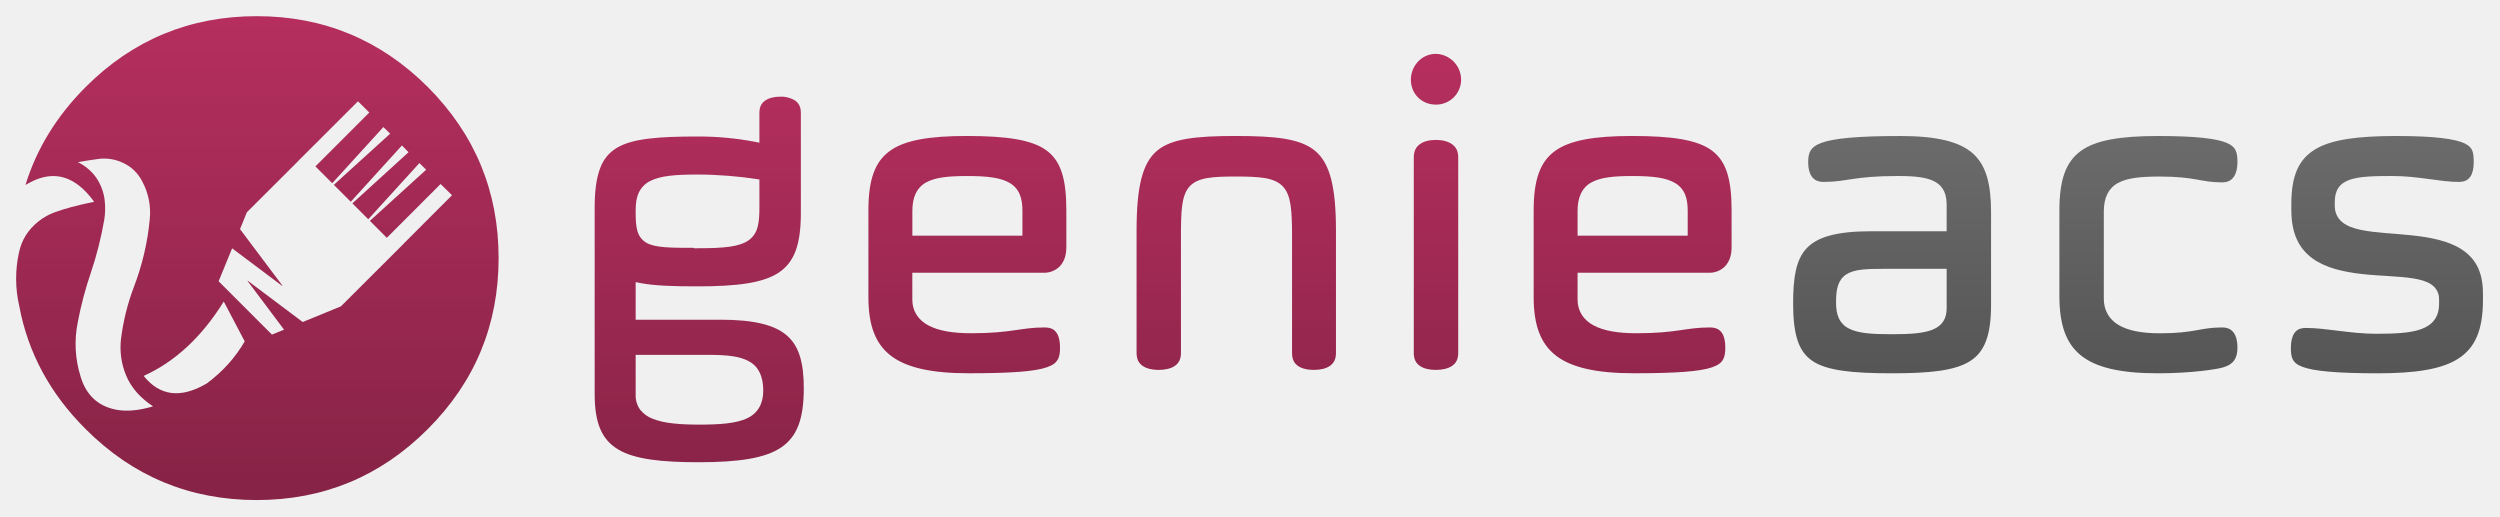
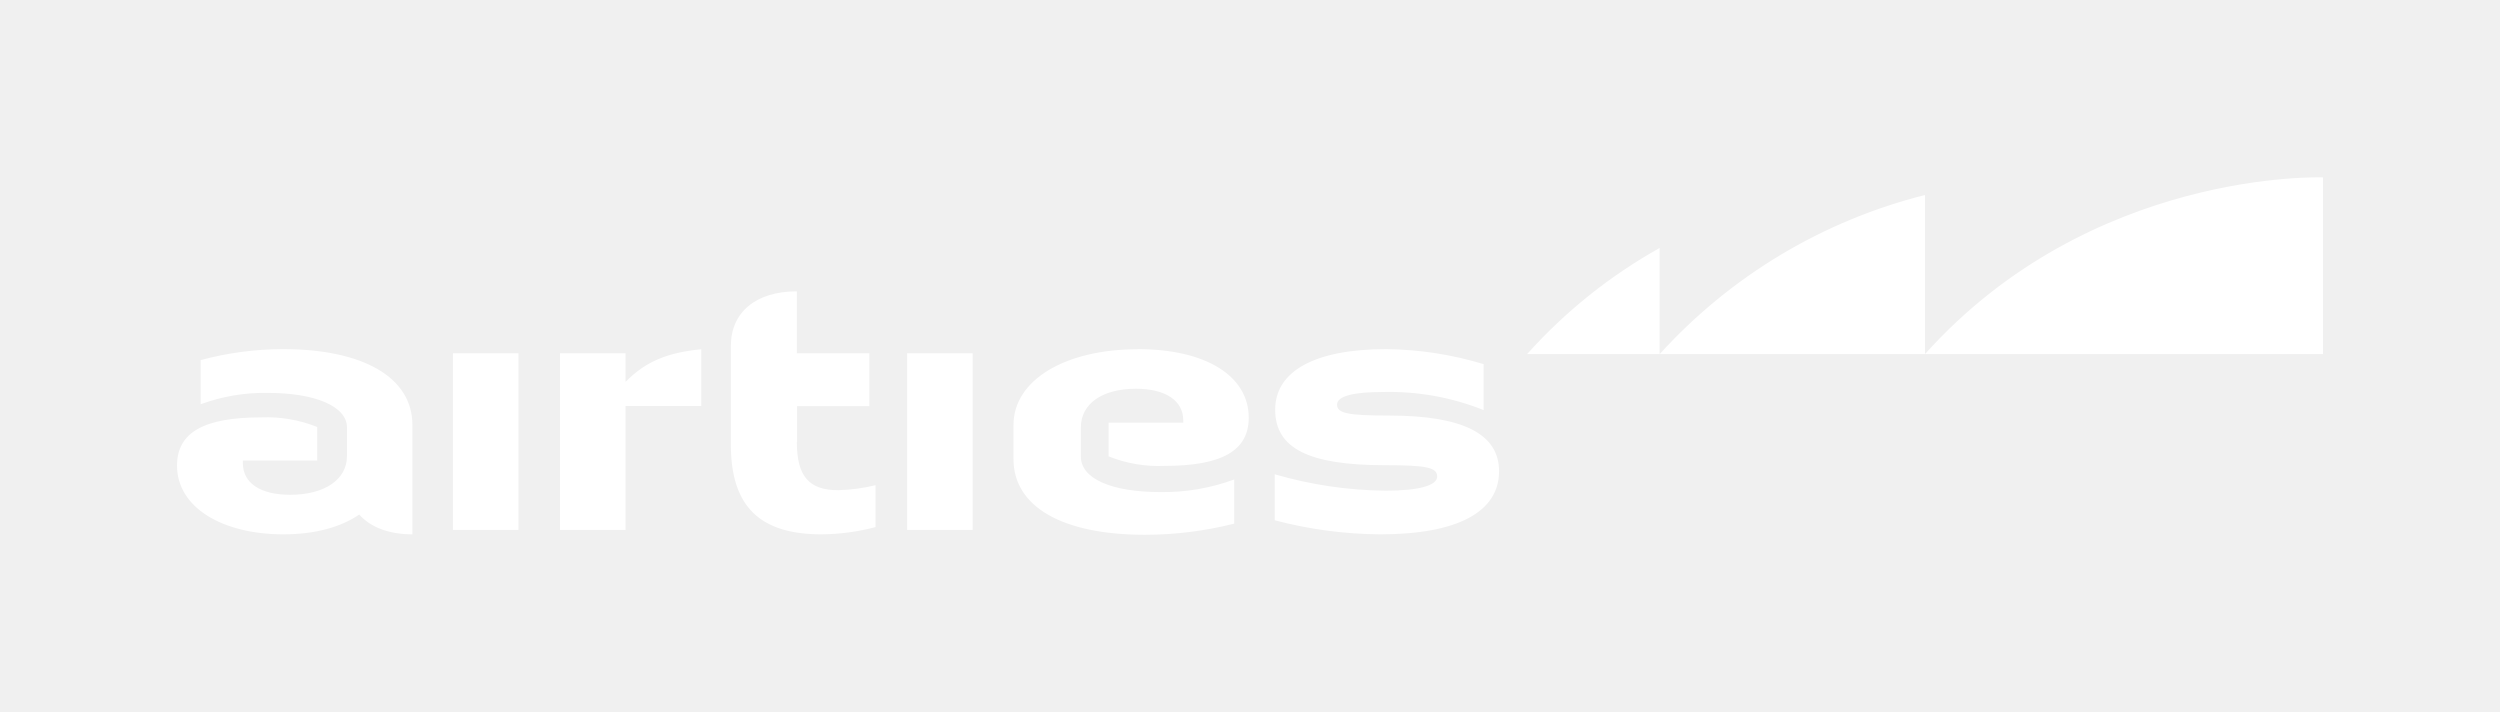
- <svg xmlns="http://www.w3.org/2000/svg" xmlns:xlink="http://www.w3.org/1999/xlink" width="310" height="64" viewBox="0 0 82.021 16.933">
+ <svg xmlns="http://www.w3.org/2000/svg" viewBox="0 0 396.28 112.76">
  <defs>
-     <linearGradient id="b">
-       <stop offset="0" stop-color="#737373" />
-       <stop offset="1" stop-color="#4b4b4b" />
-     </linearGradient>
-     <linearGradient id="a">
-       <stop offset="0" stop-color="#b72f5f" />
-       <stop offset="1" stop-color="#872346" />
-     </linearGradient>
-     <linearGradient xlink:href="#a" id="c" gradientUnits="userSpaceOnUse" gradientTransform="translate(173.233 -461.003) scale(.21343)" x1="16.045" y1="132.803" x2="16.045" y2="-81.164" />
-     <linearGradient xlink:href="#a" id="d" gradientUnits="userSpaceOnUse" x1="46.459" y1="281.163" x2="46.459" y2="296.66" gradientTransform="translate(1.09 16.9) scale(.94143)" />
-     <linearGradient xlink:href="#b" id="e" gradientUnits="userSpaceOnUse" gradientTransform="translate(11.105 -994.648) scale(3.55816)" x1="46.459" y1="281.163" x2="46.459" y2="296.66" />
+     <style>.b0f66556-8bc1-4fef-a818-f497d300ab8c{fill:none;}.b549b51b-5a60-4f15-aea2-a3b7a3e50f7a{fill:#ffffff;}</style>
  </defs>
-   <path d="M173.233-461.003l1.953-3.714c-.868-1.509-2.042-2.814-3.522-3.917-2.419-1.43-4.386-1.199-5.901.694 2.931 1.323 5.421 3.635 7.47 6.937m-7.577 11.151a6.095 6.095 0 0 0 .673-3.49 23.76 23.76 0 0 0-1.473-6.285 20.998 20.998 0 0 1-1.206-4.855 6.766 6.766 0 0 1 .48-3.426c.463-1.117 1.298-2.074 2.508-2.87-1.302-.392-2.44-.499-3.415-.32-1.707.326-2.82 1.354-3.34 3.083a10.152 10.152 0 0 0-.267 5.08 33.38 33.38 0 0 0 1.238 4.674 32.993 32.993 0 0 1 1.227 4.856c.107.626.118 1.277.032 1.953a4.72 4.72 0 0 1-.779 2.006 4.498 4.498 0 0 1-1.707 1.44c.697.129 1.387.235 2.07.32a4.124 4.124 0 0 0 2.07-.351c.84-.37 1.47-.975 1.89-1.815m22.463 5.123l.63-.62-5.25-4.77 1.579-1.579 4.77 5.25.619-.629-5.24-4.77 1.483-1.483 4.77 5.24.63-.62-5.25-4.77 1.58-1.58 5.015 5.016 1.067-1.045-4.503-4.504h.01l-5.87-5.859-3.563-1.462-5.102 3.831-.02.022-.022-.022.01-.02 3.394-4.526-1.131-.458-4.973 4.973 1.26 3.073 4.652-3.49.01-.01.033.02-.01.012-3.95 5.26.64 1.57 4.814 4.802h-.01l5.559 5.549 1.057-1.046-5.027-5.026 1.569-1.569 4.77 5.24m4.14-28.173c4.405 4.403 6.607 9.722 6.607 15.954 0 6.218-2.202 11.536-6.606 15.954-4.418 4.404-9.736 6.606-15.954 6.606-6.233 0-11.55-2.202-15.955-6.606-2.703-2.71-4.574-5.756-5.613-9.135l.448.245c2.241 1.181 4.226.577 5.955-1.814-1.565-.32-2.82-.658-3.767-1.014a5.467 5.467 0 0 1-1.43-.821c-.96-.762-1.565-1.73-1.814-2.903a11.315 11.315 0 0 1 .032-5.005c.81-4.34 2.874-8.16 6.19-11.461 4.403-4.411 9.721-6.617 15.954-6.617 6.225 0 11.543 2.206 15.954 6.617" fill="url(#c)" transform="matrix(.35176 0 0 -.35176 -53.595 -152.27)" />
-   <path style="line-height:6.615px;-inkscape-font-specification:Norwegian" d="M47.104 281.834c-.456 0-.816.388-.816.849 0 .46.355.816.816.816a.82.82 0 0 0 .833-.816.85.85 0 0 0-.833-.849zm-21.502 1.404c-.205 0-.382.046-.5.13-.118.085-.187.201-.187.4v.981l-.151-.031a9.89 9.89 0 0 0-1.872-.173c-1.288 0-2.148.066-2.657.374a1.264 1.264 0 0 0-.548.676c-.119.313-.177.73-.177 1.28v6.123c0 .982.25 1.508.787 1.824.539.315 1.407.41 2.628.41 1.308 0 2.178-.13 2.701-.484.524-.354.745-.932.745-1.942 0-.821-.147-1.37-.543-1.722-.395-.352-1.075-.528-2.186-.528h-2.787v-1.234l.148.03c.478.092 1.094.11 1.89.11 1.292 0 2.148-.112 2.658-.453.51-.34.724-.915.724-1.958v-3.284c0-.198-.07-.314-.186-.399a.843.843 0 0 0-.487-.13zm6.112 1.29c-1.226 0-2.038.137-2.526.495-.488.357-.697.945-.697 1.947v2.84c0 .935.23 1.54.743 1.932.512.39 1.337.571 2.544.571 1.392 0 2.17-.058 2.567-.196.199-.069.298-.15.355-.246.058-.097.078-.227.078-.405 0-.208-.04-.378-.117-.485-.076-.108-.186-.171-.396-.171-.794 0-1.057.19-2.408.19-.593 0-1.06-.078-1.395-.255-.335-.177-.53-.473-.53-.84v-.89h4.301a.717.717 0 0 0 .539-.213c.13-.138.213-.342.213-.62v-1.212c0-1.037-.179-1.623-.654-1.97-.476-.348-1.3-.472-2.617-.472zm8.83 0c-1.303 0-2.117.086-2.59.49-.472.403-.665 1.168-.665 2.623v4.002c0 .215.074.338.197.426.123.088.31.134.524.134.223 0 .412-.046.537-.134.125-.088.198-.211.198-.426v-3.81c0-.424.006-.754.04-1.019.036-.265.102-.47.236-.623.135-.152.328-.236.574-.28.246-.044.552-.053.949-.053.4 0 .712.01.963.053.25.044.447.126.587.278.139.151.211.358.25.623.038.265.046.597.046 1.02v3.81c0 .217.07.34.19.427.122.088.308.134.53.134.215 0 .401-.046.525-.134.123-.088.196-.211.196-.426v-4.002c0-1.455-.201-2.219-.682-2.623-.48-.404-1.303-.49-2.605-.49zm12.996 0c-1.227 0-2.038.137-2.527.495-.488.357-.696.945-.696 1.947v2.84c0 .935.23 1.54.742 1.932.513.39 1.338.571 2.545.571 1.392 0 2.17-.058 2.567-.196.2-.069.298-.15.355-.246.058-.097.079-.227.079-.405 0-.208-.04-.378-.117-.485-.077-.108-.188-.171-.398-.171-.793 0-1.056.19-2.406.19-.594 0-1.062-.078-1.396-.255-.335-.177-.53-.473-.53-.84v-.89h4.301a.716.716 0 0 0 .539-.213c.13-.138.213-.342.213-.62v-1.212c0-1.037-.18-1.623-.655-1.97-.475-.348-1.3-.472-2.616-.472zm-6.436.13c-.212 0-.398.047-.522.14-.124.09-.198.22-.198.435v6.41c0 .215.073.338.196.426.123.088.31.134.524.134.223 0 .414-.046.54-.134.124-.088.198-.211.198-.426v-6.41c0-.215-.075-.342-.201-.434-.126-.092-.316-.142-.537-.142zm-24.212 1.135c.662 0 1.4.065 1.918.146l.105.016v.92c0 .246-.01.453-.058.632a.757.757 0 0 1-.292.441c-.305.216-.798.263-1.673.263h-.123v-.013c-.761 0-1.26-.002-1.55-.16a.637.637 0 0 1-.307-.395c-.049-.17-.057-.37-.057-.625v-.062c0-.227.03-.418.108-.58a.811.811 0 0 1 .373-.373c.337-.171.826-.21 1.556-.21zm8.839.049c.677 0 1.116.054 1.412.237a.775.775 0 0 1 .316.373c.063.154.085.33.085.535v.811h-3.611v-.811c0-.437.135-.755.439-.928.304-.174.739-.217 1.359-.217zm21.825 0c.677 0 1.117.054 1.413.237a.779.779 0 0 1 .318.373c.062.154.084.33.084.535v.811h-3.613v-.811c0-.437.136-.755.44-.928.304-.174.738-.217 1.358-.217zm-32.701 5.867h2.388c.613 0 1.05.045 1.355.226.306.18.443.505.443.95 0 .429-.179.743-.533.907-.354.164-.861.206-1.568.206-.652 0-1.151-.045-1.51-.186a.952.952 0 0 1-.425-.3.789.789 0 0 1-.15-.483v-1.195z" font-weight="400" font-size="16.933" font-family="Norwegian" letter-spacing="0" word-spacing="0" fill="url(#d)" transform="translate(0 -280.067)" />
-   <path style="line-height:6.615px;-inkscape-font-specification:Norwegian;text-align:end" d="M235.615 16.863v.002c-5.286 0-8.24.293-9.752.848-.756.278-1.13.595-1.35.96-.219.367-.296.836-.296 1.462 0 .75.16 1.367.459 1.771.298.404.722.65 1.482.65 1.438 0 2.327-.18 3.58-.363 1.254-.183 2.842-.369 5.574-.369 2.196 0 3.653.16 4.659.725.502.282.881.687 1.107 1.18.226.492.31 1.063.31 1.707v3.24h-9.39c-4.286 0-6.664.72-7.973 2.111-1.308 1.39-1.675 3.594-1.675 6.813 0 1.96.17 3.482.56 4.636.39 1.155.983 1.948 1.87 2.54 1.772 1.182 4.894 1.513 9.876 1.513 4.65 0 7.754-.328 9.604-1.492.925-.582 1.56-1.355 1.992-2.473.431-1.117.643-2.586.643-4.48V26.336c0-3.53-.614-5.845-2.258-7.309-1.645-1.463-4.46-2.164-9.022-2.164zm31.934 0v.002c-4.636 0-7.7.516-9.545 1.867-1.846 1.352-2.635 3.579-2.635 7.368v10.6c0 3.541.805 5.872 2.672 7.374 1.867 1.503 4.916 2.215 9.508 2.215 4.182 0 7.214-.487 8.017-.701.718-.193 1.163-.478 1.448-.857.284-.38.435-.897.435-1.647 0-.782-.168-1.42-.467-1.83-.298-.41-.714-.65-1.474-.65-1.345 0-2.14.173-3.182.355-1.041.183-2.309.37-4.474.37-2.276 0-3.98-.33-5.168-1.042-1.189-.712-1.807-1.861-1.807-3.226V26.217c0-1.657.55-2.861 1.734-3.514 1.184-.653 2.867-.812 5.24-.812 2.196 0 3.492.186 4.542.369 1.05.182 1.832.355 3.115.355.755 0 1.173-.252 1.474-.672.302-.42.467-1.059.467-1.808 0-.612-.049-1.1-.215-1.463-.165-.364-.442-.654-1.056-.93-1.23-.55-3.798-.879-8.63-.879zm29.61 0c-4.645 0-7.95.401-10.01 1.617-2.06 1.217-3.02 3.211-3.02 6.829v.724c0 3.097 1.06 4.883 2.664 6.037 1.605 1.155 3.819 1.652 6.076 1.905 2.257.252 4.54.258 6.319.539.889.14 1.66.343 2.26.732.598.39 1.003 1.034 1.003 1.815v.605c0 .795-.193 1.474-.584 2.008-.39.533-.964.897-1.652 1.144-1.377.495-3.257.569-5.649.569-3.029 0-6.172-.723-8.613-.723-.76 0-1.162.235-1.447.643-.285.407-.436 1.05-.436 1.838 0 .622.061 1.09.244 1.439.184.349.493.637 1.18.9 1.375.527 4.179.805 9.375.805 4.608 0 7.902-.486 9.973-1.824 2.07-1.338 3.049-3.515 3.049-7.285v-.784c0-2.845-1.047-4.44-2.657-5.484-1.61-1.043-3.841-1.48-6.113-1.726-2.272-.246-4.568-.301-6.363-.68-.898-.19-1.678-.456-2.274-.924-.595-.468-.966-1.175-.966-2.03v-.538c0-.68.133-1.266.457-1.735.323-.469.816-.79 1.418-.996 1.203-.413 2.889-.459 5.277-.459 3.206 0 5.885.733 8.201.733.76 0 1.163-.242 1.447-.643.285-.401.428-1.024.428-1.78 0-.579-.026-1.053-.162-1.41-.136-.356-.357-.64-.922-.921-1.13-.562-3.615-.94-8.504-.94zm-63.647 16.471h7.877v4.871c0 .617-.117 1.167-.407 1.625-.29.458-.741.8-1.306 1.033-1.13.467-2.748.582-5.086.582-2.55 0-4.204-.122-5.338-.715a2.69 2.69 0 0 1-1.24-1.285c-.25-.553-.34-1.202-.34-1.963 0-.838.062-1.521.252-2.097.19-.576.53-1.045 1.017-1.358.976-.625 2.386-.693 4.57-.693z" transform="scale(.26458)" font-weight="400" font-size="16.933" font-family="Norwegian" letter-spacing="0" word-spacing="0" text-anchor="end" fill="url(#e)" />
+   <g id="b16a4f67-f843-4e21-86b8-81b54c1e4ea0" data-name="Calque 2">
+     <g id="a73d2d26-3678-49e2-9b17-2874e736f7f8" data-name="Calque 1">
+       <rect class="b0f66556-8bc1-4fef-a818-f497d300ab8c" x="141.76" y="-141.76" width="112.76" height="396.28" transform="translate(254.52 -141.76) rotate(90)" />
+       <path class="b549b51b-5a60-4f15-aea2-a3b7a3e50f7a" d="M143.79,84h10.39V56H143.79Zm36.55-28.64c-11.54,0-19.69,4.91-19.69,12v5.41c0,7.5,7.65,12,20.85,12A57.76,57.76,0,0,0,195.64,83V76a32.37,32.37,0,0,1-11.69,2c-7.86,0-12.62-2.16-12.62-5.63V67.75c0-3.75,3.39-6.13,8.73-6.13,4.68,0,7.5,1.88,7.5,5V67H175.73v5.34a21.32,21.32,0,0,0,8.87,1.51c9.16,0,13.34-2.45,13.34-7.64C197.94,59.6,191.16,55.34,180.34,55.34Zm-54,14.72v-5.7h11.46V56H126.31V46.18c-6.5,0-10.46,3.32-10.46,8.66V70.49c0,9.88,4.69,14.21,14.35,14.21a34.48,34.48,0,0,0,8.58-1.15V76.91a28.11,28.11,0,0,1-5.91.79C128.33,77.7,126.31,75.61,126.31,70.06ZM44.87,55.34a50.48,50.48,0,0,0-13.06,1.74v7a29.18,29.18,0,0,1,10.6-1.8C50,62.27,55,64.43,55,67.75v4.54c0,3.76-3.6,6.14-9,6.14-4.76,0-7.5-1.88-7.5-5V73H50.28V67.68a21.57,21.57,0,0,0-8.88-1.52c-9.08,0-13.34,2.38-13.34,7.65,0,6.56,7.07,10.89,16.88,10.89,5,0,9.11-1.15,12-3.14,1.78,2,4.68,3.14,8.43,3.14V67.32C65.35,59.82,57.56,55.34,44.87,55.34ZM220.16,65.87c-6.49,0-8.22-.36-8.22-1.73s2.67-2,7.14-2A40.3,40.3,0,0,1,235.17,65V57.72a55.23,55.23,0,0,0-15.44-2.38c-11.25,0-17.6,3.46-17.6,9.6s5.34,8.8,17.38,8.8c6.64,0,8.3.36,8.3,1.8s-3,2.24-8.15,2.24a65,65,0,0,1-17.6-2.6v7.29a67.22,67.22,0,0,0,16.73,2.23c12.19,0,18.83-3.53,18.83-10C237.62,68.76,231.85,65.87,220.16,65.87ZM99.16,56H88.77V84H99.16V64.36h12v-9c-5.44.54-8.82,1.95-12,5.17ZM71.8,84H82.18V56H71.8ZM263.09,56.12h42.05V30.91A84.58,84.58,0,0,0,263.09,56.12Zm42.05,0h63.08v-28S331.51,26.72,305.14,56.12Zm-63.07,0h21V39.31A81.8,81.8,0,0,0,242.07,56.12Z" />
+     </g>
+   </g>
</svg>
